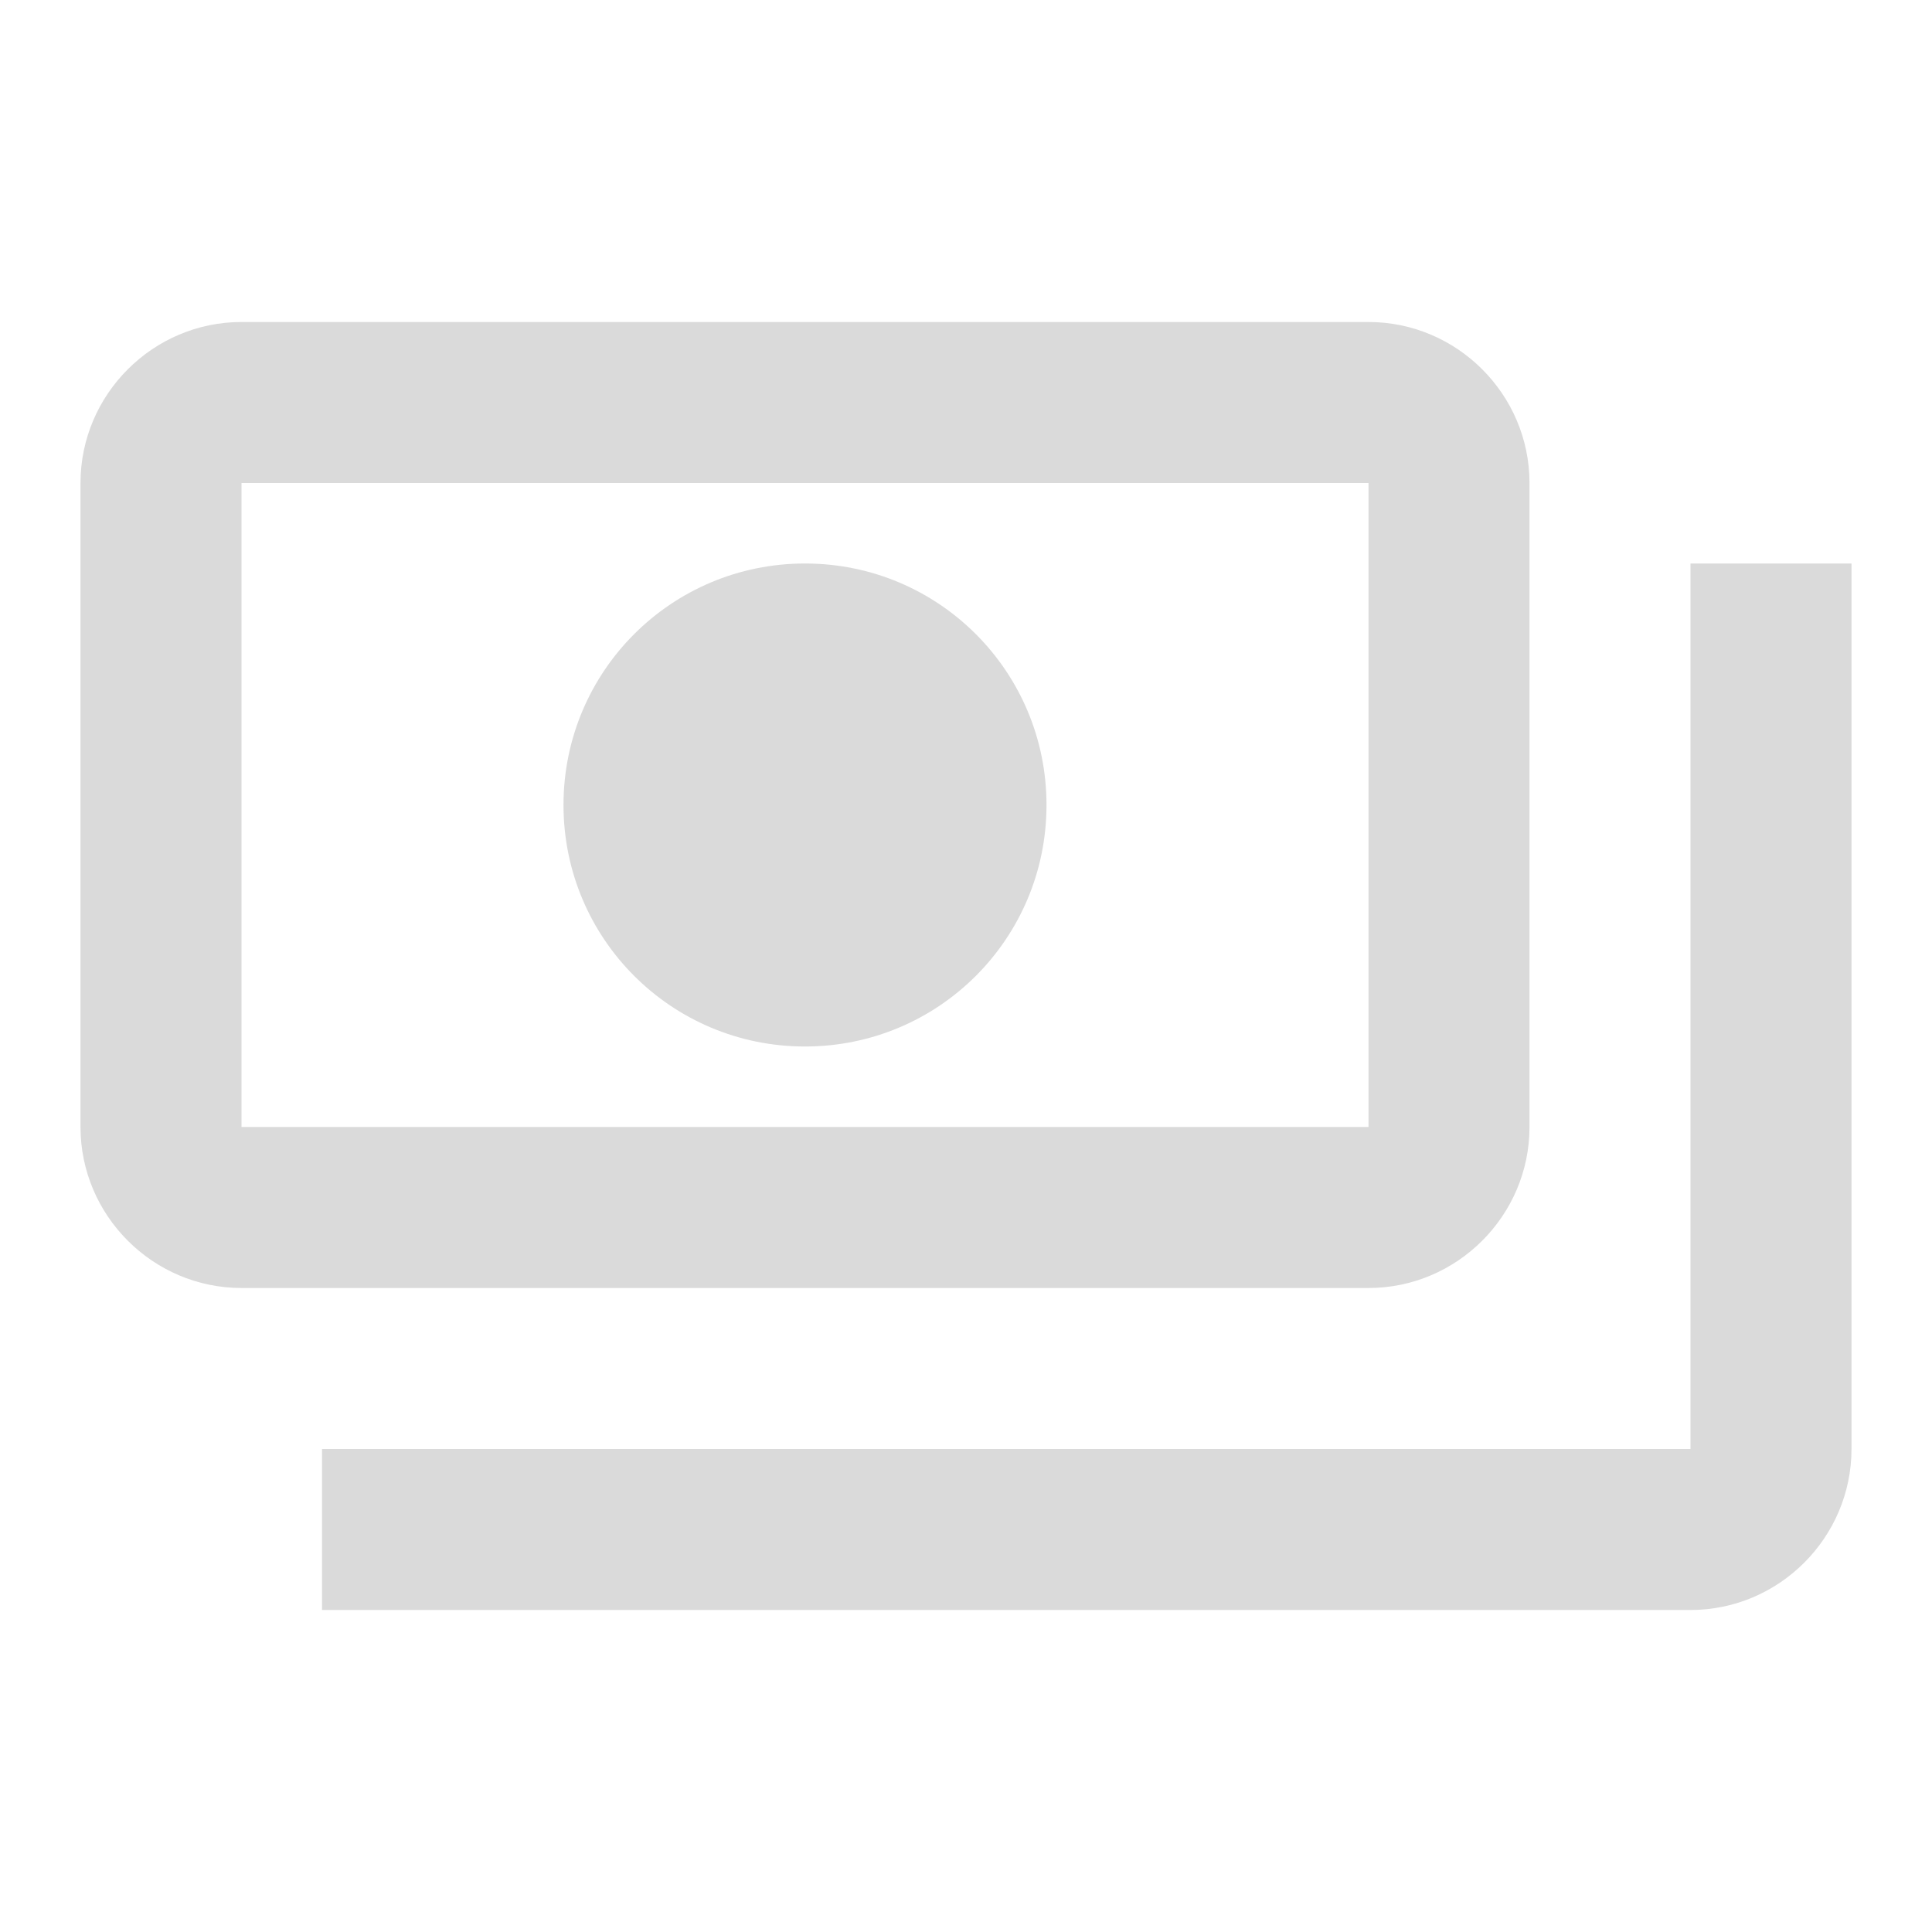
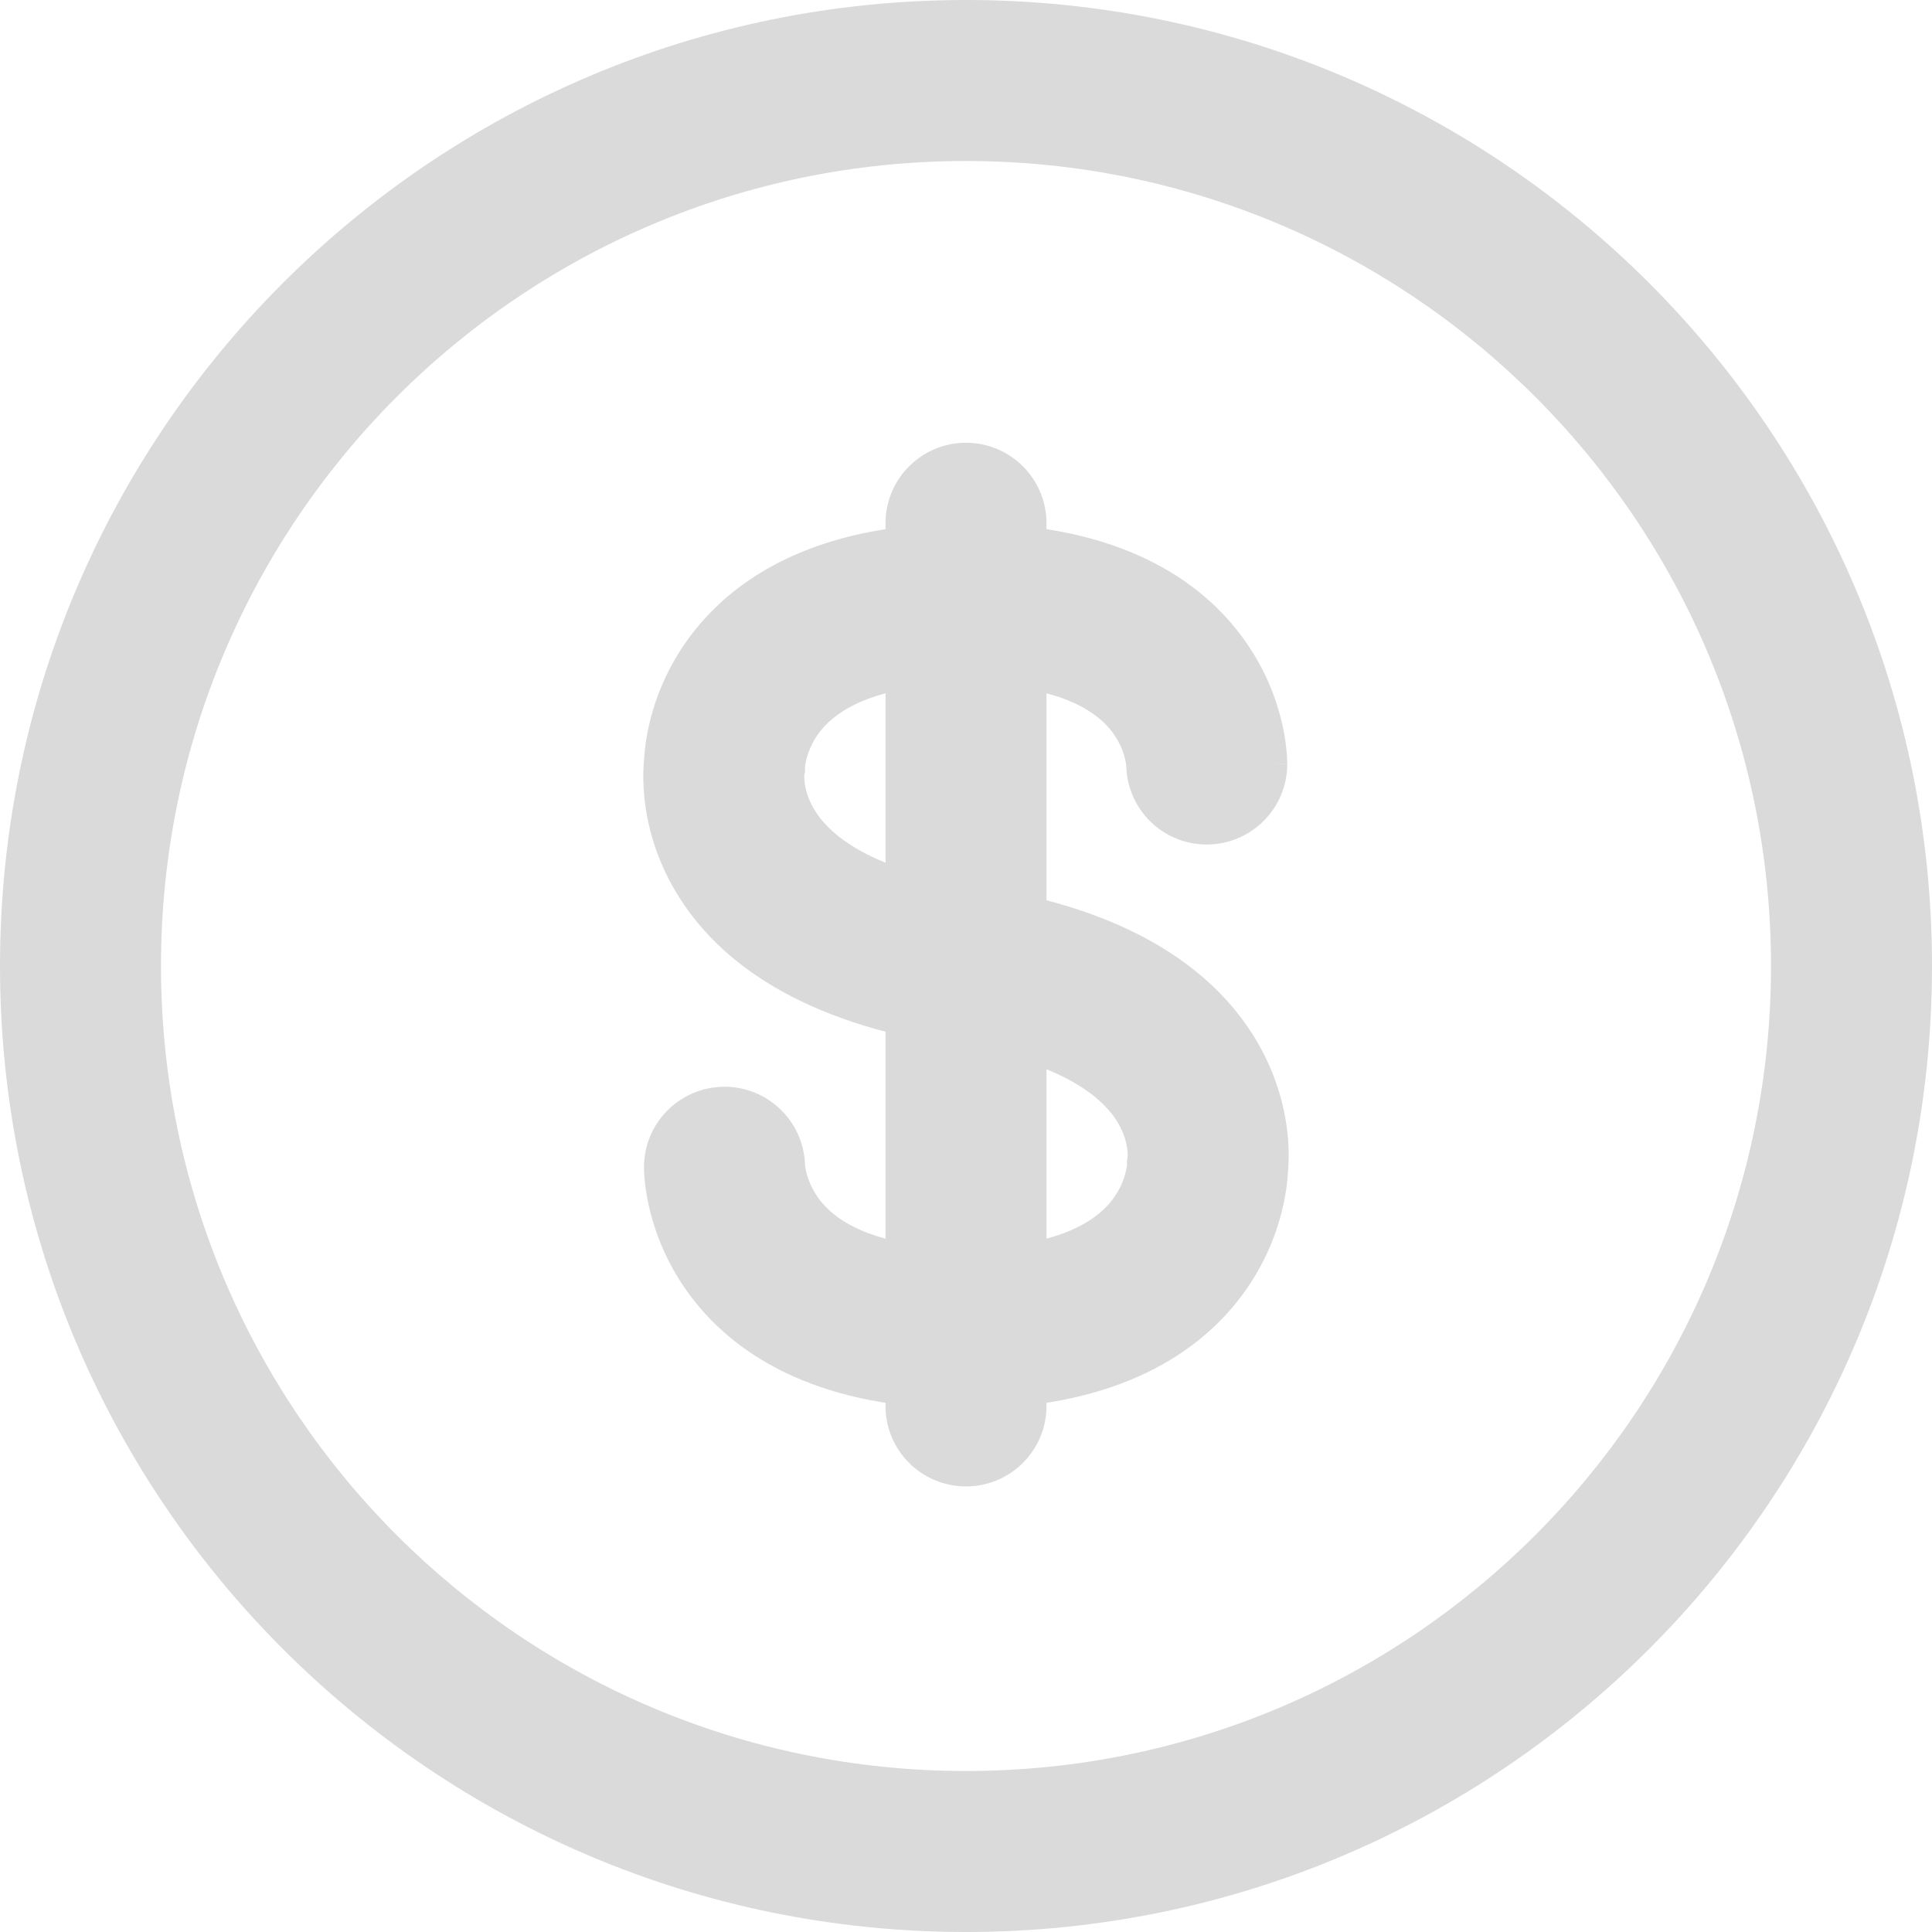
- <svg xmlns="http://www.w3.org/2000/svg" width="30" height="30" viewBox="0 0 30 30" fill="none">
-   <path d="M23.75 17.5V7.5C23.75 6.125 22.625 5 21.25 5H3.75C2.375 5 1.25 6.125 1.25 7.5V17.5C1.25 18.875 2.375 20 3.75 20H21.25C22.625 20 23.75 18.875 23.75 17.5ZM21.25 17.5H3.75V7.5H21.25V17.5ZM12.5 8.75C10.425 8.75 8.75 10.425 8.75 12.5C8.75 14.575 10.425 16.25 12.5 16.25C14.575 16.25 16.25 14.575 16.25 12.5C16.25 10.425 14.575 8.75 12.5 8.75ZM28.75 8.75V22.5C28.75 23.875 27.625 25 26.25 25H5C5 23.75 5 23.875 5 22.5H26.25V8.75C27.625 8.75 27.5 8.75 28.75 8.75Z" fill="#DADADA" />
+ <svg xmlns="http://www.w3.org/2000/svg" width="24" height="24" viewBox="0 0 24 24" fill="none">
+   <path fill-rule="evenodd" clip-rule="evenodd" d="M12 2C6.477 2 2 6.477 2 12C2 17.523 6.477 22 12 22C17.523 22 22 17.523 22 12C22 6.477 17.523 2 12 2ZM0 12C0 5.373 5.373 0 12 0C18.627 0 24 5.373 24 12C24 18.627 18.627 24 12 24C5.373 24 0 18.627 0 12Z" fill="#DADADA" />
+   <path fill-rule="evenodd" clip-rule="evenodd" d="M12 5.5C12.552 5.5 13 5.948 13 6.5V17.465C13 18.018 12.552 18.465 12 18.465C11.448 18.465 11 18.018 11 17.465V6.5C11 5.948 11.448 5.5 12 5.5Z" fill="#DADADA" />
+   <path fill-rule="evenodd" clip-rule="evenodd" d="M8.577 7.899C9.18 7.097 10.258 6.5 12 6.5C13.74 6.5 14.817 7.093 15.418 7.895C15.702 8.273 15.844 8.652 15.915 8.938C15.951 9.082 15.969 9.206 15.979 9.3C15.984 9.348 15.987 9.388 15.989 9.42C15.989 9.437 15.99 9.451 15.99 9.463L15.991 9.479L15.991 9.487L15.991 9.49L15.991 9.491C15.991 9.492 15.991 9.493 14.991 9.491L15.991 9.493C15.989 10.045 15.541 10.492 14.988 10.491C14.445 10.489 14.003 10.055 13.991 9.514C13.991 9.513 13.991 9.512 13.99 9.51C13.989 9.495 13.985 9.464 13.974 9.421C13.952 9.334 13.908 9.215 13.818 9.095C13.673 8.902 13.255 8.5 12 8.5C10.747 8.5 10.325 8.903 10.176 9.101C10.085 9.222 10.04 9.344 10.017 9.432C10.006 9.476 10.002 9.508 10 9.523C10 9.523 10 9.524 10 9.525L10 9.582L9.991 9.633C9.991 9.647 9.991 9.674 9.995 9.712C10.004 9.794 10.032 9.917 10.113 10.053C10.252 10.288 10.69 10.794 12.148 11.011C14.016 11.29 15.078 12.034 15.607 12.925C15.86 13.352 15.959 13.761 15.993 14.07C16.01 14.225 16.011 14.356 16.006 14.456C16.004 14.505 16.001 14.547 15.997 14.581C15.996 14.613 15.993 14.652 15.988 14.697C15.977 14.791 15.957 14.915 15.921 15.059C15.848 15.345 15.705 15.723 15.421 16.101C14.818 16.903 13.741 17.5 12 17.5C10.259 17.5 9.182 16.903 8.579 16.101C8.295 15.723 8.152 15.345 8.079 15.059C8.042 14.915 8.023 14.791 8.012 14.697C8.007 14.649 8.004 14.609 8.002 14.577C8.001 14.561 8.001 14.547 8.001 14.535L8 14.518L8 14.511L8 14.508L8 14.506C8 14.505 8 14.505 8.999 14.5L8 14.505C7.997 13.952 8.443 13.503 8.995 13.5C9.539 13.497 9.984 13.93 10 14.47C10 14.471 10 14.473 10 14.475C10.002 14.49 10.006 14.523 10.017 14.566C10.04 14.655 10.086 14.777 10.178 14.899C10.327 15.097 10.75 15.5 12 15.5C13.25 15.5 13.673 15.097 13.822 14.899C13.914 14.777 13.96 14.655 13.982 14.566C13.994 14.523 13.998 14.49 14 14.475C14 14.474 14 14.474 14 14.473L14 14.417L14.008 14.367C14.009 14.353 14.009 14.326 14.005 14.288C13.996 14.206 13.968 14.083 13.887 13.947C13.748 13.712 13.31 13.206 11.852 12.989C9.984 12.71 8.922 11.966 8.393 11.075C8.14 10.648 8.041 10.239 8.007 9.93C7.99 9.775 7.989 9.644 7.993 9.544C7.995 9.495 7.999 9.454 8.002 9.42C8.004 9.388 8.007 9.35 8.012 9.305C8.022 9.211 8.042 9.087 8.078 8.943C8.15 8.656 8.293 8.278 8.577 7.899Z" fill="#DADADA" />
</svg>
